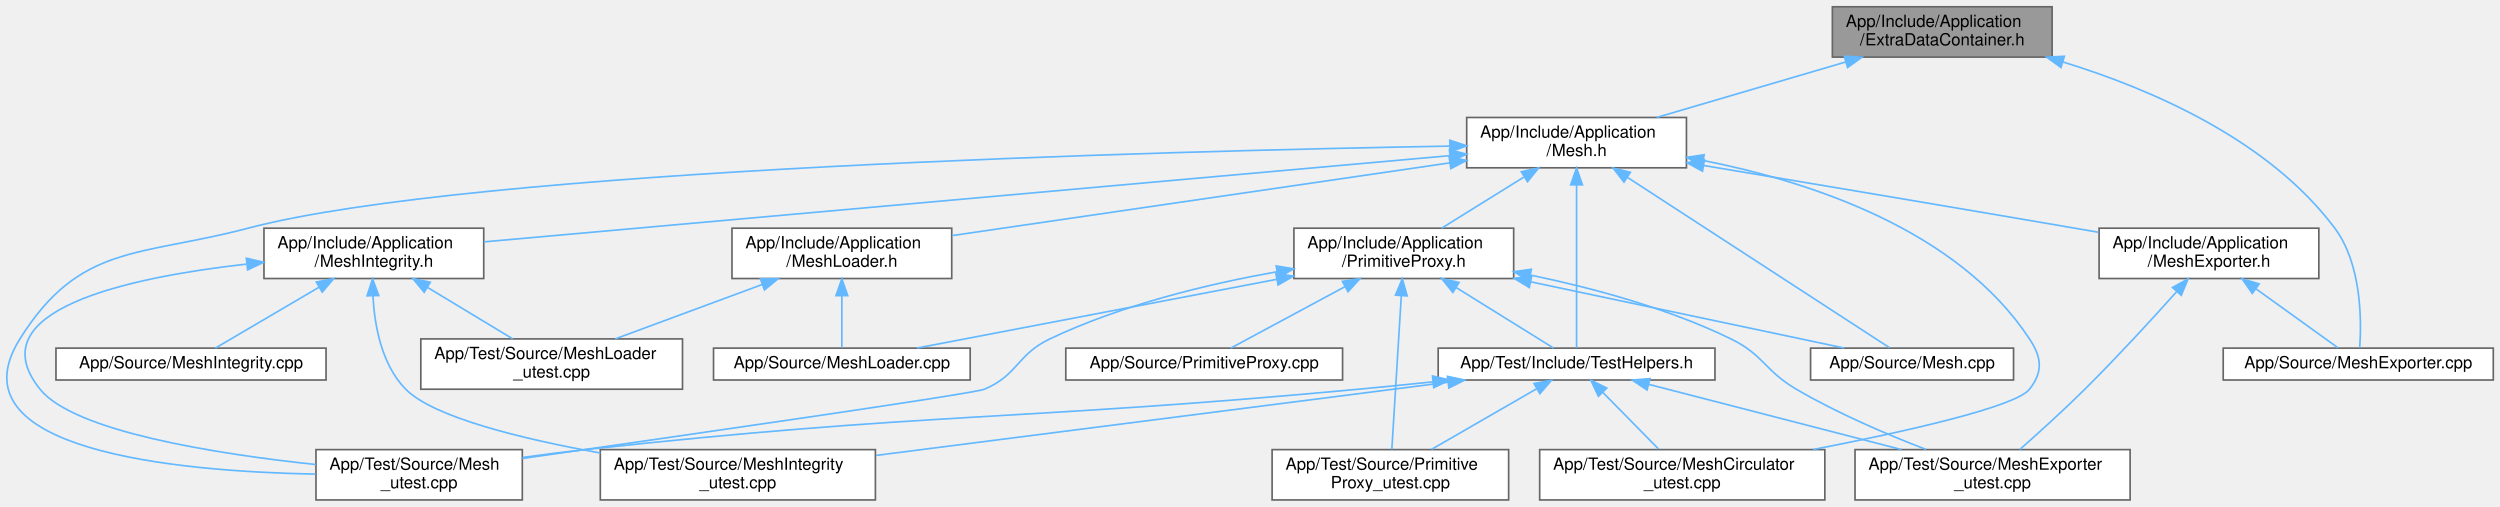
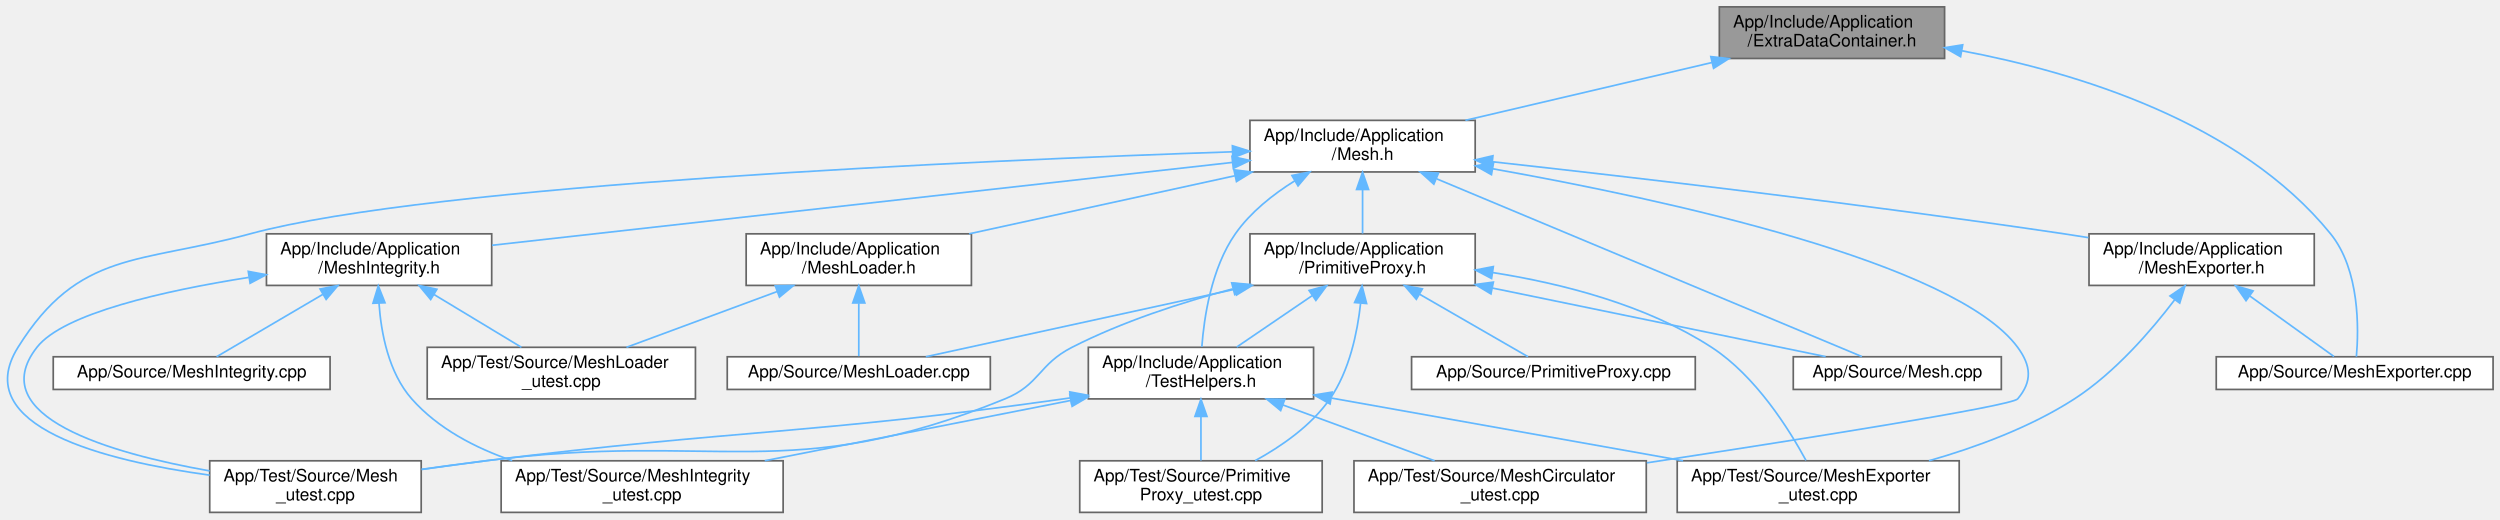
- <svg xmlns="http://www.w3.org/2000/svg" xmlns:xlink="http://www.w3.org/1999/xlink" width="1490pt" height="302pt" viewBox="0.00 0.00 1490.37 302.00">
+ <svg xmlns="http://www.w3.org/2000/svg" xmlns:xlink="http://www.w3.org/1999/xlink" width="1454pt" height="302pt" viewBox="0.00 0.00 1453.94 302.00">
  <g id="graph0" class="graph" transform="scale(1 1) rotate(0) translate(4 298)">
    <g id="Node000001" class="node">
      <g id="a_Node000001">
        <a xlink:title=" ">
-           <polygon fill="#999999" stroke="#666666" points="1219.37,-294 1088.37,-294 1088.37,-264 1219.37,-264 1219.37,-294" />
-           <text text-anchor="start" x="1096.37" y="-282" font-family="Helvetica,sans-Serif" font-size="10.00">App/Include/Application</text>
-           <text text-anchor="middle" x="1153.87" y="-271" font-family="Helvetica,sans-Serif" font-size="10.00">/ExtraDataContainer.h</text>
+           <polygon fill="#999999" stroke="#666666" points="1126.94,-294 995.94,-294 995.94,-264 1126.94,-264 1126.94,-294" />
+           <text text-anchor="start" x="1003.94" y="-282" font-family="Helvetica,sans-Serif" font-size="10.00">App/Include/Application</text>
+           <text text-anchor="middle" x="1061.44" y="-271" font-family="Helvetica,sans-Serif" font-size="10.00">/ExtraDataContainer.h</text>
        </a>
      </g>
    </g>
    <g id="Node000002" class="node">
      <g id="a_Node000002">
        <a xlink:href="Mesh_8h.html" target="_top" xlink:title=" ">
-           <polygon fill="white" stroke="#666666" points="1001.37,-228 870.37,-228 870.37,-198 1001.37,-198 1001.37,-228" />
-           <text text-anchor="start" x="878.37" y="-216" font-family="Helvetica,sans-Serif" font-size="10.00">App/Include/Application</text>
-           <text text-anchor="middle" x="935.87" y="-205" font-family="Helvetica,sans-Serif" font-size="10.00">/Mesh.h</text>
+           <polygon fill="white" stroke="#666666" points="853.94,-228 722.94,-228 722.94,-198 853.94,-198 853.94,-228" />
+           <text text-anchor="start" x="730.94" y="-216" font-family="Helvetica,sans-Serif" font-size="10.00">App/Include/Application</text>
+           <text text-anchor="middle" x="788.44" y="-205" font-family="Helvetica,sans-Serif" font-size="10.00">/Mesh.h</text>
        </a>
      </g>
    </g>
    <g id="edge1_Node000001_Node000002" class="edge">
      <g id="a_edge1_Node000001_Node000002">
        <a xlink:title=" ">
-           <path fill="none" stroke="#63b8ff" d="M1096.38,-261.12C1061.23,-250.8 1016.8,-237.76 983.6,-228.01" />
-           <polygon fill="#63b8ff" stroke="#63b8ff" points="1095.45,-264.5 1106.03,-263.95 1097.42,-257.78 1095.45,-264.5" />
+           <path fill="none" stroke="#63b8ff" d="M991.69,-261.65C947.33,-251.25 890.49,-237.93 848.21,-228.01" />
+           <polygon fill="#63b8ff" stroke="#63b8ff" points="990.99,-265.08 1001.52,-263.95 992.59,-258.26 990.99,-265.08" />
        </a>
      </g>
    </g>
    <g id="Node000004" class="node">
      <g id="a_Node000004">
        <a xlink:href="MeshExporter_8cpp.html" target="_top" xlink:title=" ">
-           <polygon fill="white" stroke="#666666" points="1482.37,-90.5 1321.37,-90.5 1321.37,-71.5 1482.37,-71.5 1482.37,-90.5" />
-           <text text-anchor="middle" x="1401.87" y="-78.5" font-family="Helvetica,sans-Serif" font-size="10.00">App/Source/MeshExporter.cpp</text>
+           <polygon fill="white" stroke="#666666" points="1445.94,-90.5 1284.94,-90.5 1284.94,-71.5 1445.94,-71.5 1445.94,-90.5" />
+           <text text-anchor="middle" x="1365.44" y="-78.5" font-family="Helvetica,sans-Serif" font-size="10.00">App/Source/MeshExporter.cpp</text>
        </a>
      </g>
    </g>
    <g id="edge30_Node000001_Node000004" class="edge">
      <g id="a_edge30_Node000001_Node000004">
        <a xlink:title=" ">
-           <path fill="none" stroke="#63b8ff" d="M1225.79,-261.1C1278.92,-244.77 1348.58,-214.57 1387.87,-162 1404,-140.43 1403.86,-106.51 1402.74,-90.68" />
-           <polygon fill="#63b8ff" stroke="#63b8ff" points="1224.66,-257.78 1216.07,-263.99 1226.65,-264.49 1224.66,-257.78" />
+           <path fill="none" stroke="#63b8ff" d="M1137.07,-268.45C1203.86,-255.86 1298.62,-227.08 1351.44,-162 1368.5,-140.98 1367.84,-106.49 1366.45,-90.56" />
+           <polygon fill="#63b8ff" stroke="#63b8ff" points="1136.23,-265.04 1127.01,-270.26 1137.47,-271.93 1136.23,-265.04" />
        </a>
      </g>
    </g>
    <g id="Node000003" class="node">
      <g id="a_Node000003">
        <a xlink:href="MeshExporter_8h.html" target="_top" xlink:title=" ">
-           <polygon fill="white" stroke="#666666" points="1378.37,-162 1247.37,-162 1247.37,-132 1378.37,-132 1378.37,-162" />
-           <text text-anchor="start" x="1255.37" y="-150" font-family="Helvetica,sans-Serif" font-size="10.00">App/Include/Application</text>
-           <text text-anchor="middle" x="1312.87" y="-139" font-family="Helvetica,sans-Serif" font-size="10.00">/MeshExporter.h</text>
+           <polygon fill="white" stroke="#666666" points="1341.94,-162 1210.94,-162 1210.94,-132 1341.94,-132 1341.94,-162" />
+           <text text-anchor="start" x="1218.94" y="-150" font-family="Helvetica,sans-Serif" font-size="10.00">App/Include/Application</text>
+           <text text-anchor="middle" x="1276.44" y="-139" font-family="Helvetica,sans-Serif" font-size="10.00">/MeshExporter.h</text>
        </a>
      </g>
    </g>
    <g id="edge2_Node000002_Node000003" class="edge">
      <g id="a_edge2_Node000002_Node000003">
        <a xlink:title=" ">
-           <path fill="none" stroke="#63b8ff" d="M1011.81,-199.35C1071.83,-189.33 1157.73,-174.9 1232.87,-162 1237.46,-161.21 1242.19,-160.4 1246.96,-159.57" />
-           <polygon fill="#63b8ff" stroke="#63b8ff" points="1010.95,-195.95 1001.66,-201.05 1012.1,-202.85 1010.95,-195.95" />
+           <path fill="none" stroke="#63b8ff" d="M863.92,-203.92C945.93,-194.87 1080.73,-179.2 1196.44,-162 1201.04,-161.32 1205.78,-160.58 1210.56,-159.8" />
+           <polygon fill="#63b8ff" stroke="#63b8ff" points="863.5,-200.45 853.94,-205.02 864.26,-207.41 863.5,-200.45" />
        </a>
      </g>
    </g>
    <g id="Node000006" class="node">
      <g id="a_Node000006">
        <a xlink:href="MeshIntegrity_8h.html" target="_top" xlink:title=" ">
-           <polygon fill="white" stroke="#666666" points="284.37,-162 153.37,-162 153.37,-132 284.37,-132 284.37,-162" />
-           <text text-anchor="start" x="161.37" y="-150" font-family="Helvetica,sans-Serif" font-size="10.00">App/Include/Application</text>
-           <text text-anchor="middle" x="218.87" y="-139" font-family="Helvetica,sans-Serif" font-size="10.00">/MeshIntegrity.h</text>
+           <polygon fill="white" stroke="#666666" points="281.94,-162 150.94,-162 150.94,-132 281.94,-132 281.94,-162" />
+           <text text-anchor="start" x="158.94" y="-150" font-family="Helvetica,sans-Serif" font-size="10.00">App/Include/Application</text>
+           <text text-anchor="middle" x="216.44" y="-139" font-family="Helvetica,sans-Serif" font-size="10.00">/MeshIntegrity.h</text>
        </a>
      </g>
    </g>
    <g id="edge5_Node000002_Node000006" class="edge">
      <g id="a_edge5_Node000002_Node000006">
        <a xlink:title=" ">
-           <path fill="none" stroke="#63b8ff" d="M860.04,-205.23C718.79,-192.62 417.65,-165.74 284.51,-153.86" />
-           <polygon fill="#63b8ff" stroke="#63b8ff" points="860.07,-208.75 870.34,-206.15 860.69,-201.78 860.07,-208.75" />
+           <path fill="none" stroke="#63b8ff" d="M712.87,-203.55C599.95,-190.91 389.06,-167.31 282.16,-155.35" />
+           <polygon fill="#63b8ff" stroke="#63b8ff" points="712.49,-207.02 722.82,-204.66 713.27,-200.07 712.49,-207.02" />
        </a>
      </g>
    </g>
    <g id="Node000010" class="node">
      <g id="a_Node000010">
        <a xlink:href="Mesh__utest_8cpp.html" target="_top" xlink:title=" ">
-           <polygon fill="white" stroke="#666666" points="307.37,-30 184.37,-30 184.37,0 307.37,0 307.37,-30" />
-           <text text-anchor="start" x="192.37" y="-18" font-family="Helvetica,sans-Serif" font-size="10.00">App/Test/Source/Mesh</text>
-           <text text-anchor="middle" x="245.87" y="-7" font-family="Helvetica,sans-Serif" font-size="10.00">_utest.cpp</text>
+           <polygon fill="white" stroke="#666666" points="240.94,-30 117.94,-30 117.94,0 240.94,0 240.94,-30" />
+           <text text-anchor="start" x="125.94" y="-18" font-family="Helvetica,sans-Serif" font-size="10.00">App/Test/Source/Mesh</text>
+           <text text-anchor="middle" x="179.44" y="-7" font-family="Helvetica,sans-Serif" font-size="10.00">_utest.cpp</text>
        </a>
      </g>
    </g>
    <g id="edge29_Node000002_Node000010" class="edge">
      <g id="a_edge29_Node000002_Node000010">
        <a xlink:title=" ">
-           <path fill="none" stroke="#63b8ff" d="M860.19,-210.94C689.23,-207.96 277.7,-197.23 143.87,-162 78.9,-144.89 43.53,-152.94 7.87,-96 -33.71,-29.59 100.44,-17 184.04,-15.39" />
-           <polygon fill="#63b8ff" stroke="#63b8ff" points="860.3,-214.45 870.36,-211.12 860.42,-207.45 860.3,-214.45" />
+           <path fill="none" stroke="#63b8ff" d="M712.56,-209.71C565.57,-204.69 247.12,-190.79 141.44,-162 77,-144.45 41.8,-152.65 6.44,-96 -22.39,-49.82 57.26,-29.96 117.88,-21.66" />
+           <polygon fill="#63b8ff" stroke="#63b8ff" points="712.73,-213.22 722.85,-210.06 712.97,-206.22 712.73,-213.22" />
        </a>
      </g>
    </g>
    <g id="Node000011" class="node">
      <g id="a_Node000011">
        <a xlink:href="MeshLoader_8h.html" target="_top" xlink:title=" ">
-           <polygon fill="white" stroke="#666666" points="563.37,-162 432.37,-162 432.37,-132 563.37,-132 563.37,-162" />
-           <text text-anchor="start" x="440.37" y="-150" font-family="Helvetica,sans-Serif" font-size="10.00">App/Include/Application</text>
-           <text text-anchor="middle" x="497.87" y="-139" font-family="Helvetica,sans-Serif" font-size="10.00">/MeshLoader.h</text>
+           <polygon fill="white" stroke="#666666" points="560.94,-162 429.94,-162 429.94,-132 560.94,-132 560.94,-162" />
+           <text text-anchor="start" x="437.94" y="-150" font-family="Helvetica,sans-Serif" font-size="10.00">App/Include/Application</text>
+           <text text-anchor="middle" x="495.44" y="-139" font-family="Helvetica,sans-Serif" font-size="10.00">/MeshLoader.h</text>
        </a>
      </g>
    </g>
    <g id="edge10_Node000002_Node000011" class="edge">
      <g id="a_edge10_Node000002_Node000011">
        <a xlink:title=" ">
-           <path fill="none" stroke="#63b8ff" d="M860.35,-200.96C776.66,-188.74 643.04,-169.21 563.54,-157.59" />
-           <polygon fill="#63b8ff" stroke="#63b8ff" points="859.9,-204.44 870.3,-202.42 860.91,-197.51 859.9,-204.44" />
+           <path fill="none" stroke="#63b8ff" d="M714.18,-195.78C666.48,-185.36 605.16,-171.97 559.59,-162.01" />
+           <polygon fill="#63b8ff" stroke="#63b8ff" points="713.62,-199.24 724.14,-197.95 715.11,-192.4 713.62,-199.24" />
        </a>
      </g>
    </g>
    <g id="Node000013" class="node">
      <g id="a_Node000013">
        <a xlink:href="PrimitiveProxy_8h.html" target="_top" xlink:title=" ">
-           <polygon fill="white" stroke="#666666" points="898.37,-162 767.37,-162 767.37,-132 898.37,-132 898.37,-162" />
-           <text text-anchor="start" x="775.37" y="-150" font-family="Helvetica,sans-Serif" font-size="10.00">App/Include/Application</text>
-           <text text-anchor="middle" x="832.87" y="-139" font-family="Helvetica,sans-Serif" font-size="10.00">/PrimitiveProxy.h</text>
+           <polygon fill="white" stroke="#666666" points="853.94,-162 722.94,-162 722.94,-132 853.94,-132 853.94,-162" />
+           <text text-anchor="start" x="730.94" y="-150" font-family="Helvetica,sans-Serif" font-size="10.00">App/Include/Application</text>
+           <text text-anchor="middle" x="788.44" y="-139" font-family="Helvetica,sans-Serif" font-size="10.00">/PrimitiveProxy.h</text>
        </a>
      </g>
    </g>
    <g id="edge13_Node000002_Node000013" class="edge">
      <g id="a_edge13_Node000002_Node000013">
        <a xlink:title=" ">
-           <path fill="none" stroke="#63b8ff" d="M904.36,-192.42C888.55,-182.6 869.77,-170.93 855.42,-162.01" />
-           <polygon fill="#63b8ff" stroke="#63b8ff" points="902.93,-195.65 913.27,-197.95 906.62,-189.7 902.93,-195.65" />
+           <path fill="none" stroke="#63b8ff" d="M788.44,-187.54C788.44,-178.96 788.44,-169.61 788.44,-162.16" />
+           <polygon fill="#63b8ff" stroke="#63b8ff" points="784.94,-187.8 788.44,-197.8 791.94,-187.8 784.94,-187.8" />
        </a>
      </g>
    </g>
    <g id="Node000014" class="node">
      <g id="a_Node000014">
-         <a xlink:href="Mesh_8cpp.html" target="_top" xlink:title=" ">
-           <polygon fill="white" stroke="#666666" points="1196.37,-90.5 1075.37,-90.5 1075.37,-71.5 1196.37,-71.5 1196.37,-90.5" />
-           <text text-anchor="middle" x="1135.87" y="-78.5" font-family="Helvetica,sans-Serif" font-size="10.00">App/Source/Mesh.cpp</text>
+         <a xlink:href="TestHelpers_8h.html" target="_top" xlink:title=" ">
+           <polygon fill="white" stroke="#666666" points="759.94,-96 628.94,-96 628.94,-66 759.94,-66 759.94,-96" />
+           <text text-anchor="start" x="636.94" y="-84" font-family="Helvetica,sans-Serif" font-size="10.00">App/Include/Application</text>
+           <text text-anchor="middle" x="694.44" y="-73" font-family="Helvetica,sans-Serif" font-size="10.00">/TestHelpers.h</text>
        </a>
      </g>
    </g>
    <g id="edge26_Node000002_Node000014" class="edge">
      <g id="a_edge26_Node000002_Node000014">
        <a xlink:title=" ">
-           <path fill="none" stroke="#63b8ff" d="M966.25,-192.25C1010.45,-163.53 1090.67,-111.39 1122.42,-90.75" />
-           <polygon fill="#63b8ff" stroke="#63b8ff" points="964.14,-189.46 957.66,-197.84 967.95,-195.32 964.14,-189.46" />
-         </a>
-       </g>
-     </g>
-     <g id="Node000016" class="node">
-       <g id="a_Node000016">
-         <a xlink:href="TestHelpers_8h.html" target="_top" xlink:title=" ">
-           <polygon fill="white" stroke="#666666" points="1018.37,-90.5 853.37,-90.5 853.37,-71.5 1018.37,-71.5 1018.37,-90.5" />
-           <text text-anchor="middle" x="935.87" y="-78.5" font-family="Helvetica,sans-Serif" font-size="10.00">App/Test/Include/TestHelpers.h</text>
-         </a>
-       </g>
-     </g>
-     <g id="edge27_Node000002_Node000016" class="edge">
-       <g id="a_edge27_Node000002_Node000016">
-         <a xlink:title=" ">
-           <path fill="none" stroke="#63b8ff" d="M935.87,-187.57C935.87,-158.17 935.87,-110.31 935.87,-90.75" />
-           <polygon fill="#63b8ff" stroke="#63b8ff" points="932.37,-187.84 935.87,-197.84 939.37,-187.84 932.37,-187.84" />
+           <path fill="none" stroke="#63b8ff" d="M749.06,-192.87C736.33,-184.93 723.25,-174.59 714.44,-162 700.48,-142.06 696.24,-113.33 694.96,-96.27" />
+           <polygon fill="#63b8ff" stroke="#63b8ff" points="747.36,-195.93 757.75,-197.98 750.91,-189.89 747.36,-195.93" />
+         </a>
+       </g>
+     </g>
+     <g id="Node000015" class="node">
+       <g id="a_Node000015">
+         <a xlink:href="MeshCirculator__utest_8cpp.html" target="_top" xlink:title=" ">
+           <polygon fill="white" stroke="#666666" points="953.44,-30 783.44,-30 783.44,0 953.44,0 953.44,-30" />
+           <text text-anchor="start" x="791.44" y="-18" font-family="Helvetica,sans-Serif" font-size="10.00">App/Test/Source/MeshCirculator</text>
+           <text text-anchor="middle" x="868.44" y="-7" font-family="Helvetica,sans-Serif" font-size="10.00">_utest.cpp</text>
+         </a>
+       </g>
+     </g>
+     <g id="edge28_Node000002_Node000015" class="edge">
+       <g id="a_edge28_Node000002_Node000015">
+         <a xlink:title=" ">
+           <path fill="none" stroke="#63b8ff" d="M864.25,-199.81C964.6,-181.94 1133.13,-145.33 1169.44,-96 1177.34,-85.26 1178.06,-76.17 1169.44,-66 1165.9,-61.83 1041.51,-42.21 953.76,-28.82" />
+           <polygon fill="#63b8ff" stroke="#63b8ff" points="863.4,-196.4 854.16,-201.58 864.61,-203.3 863.4,-196.4" />
        </a>
      </g>
    </g>
    <g id="Node000017" class="node">
      <g id="a_Node000017">
-         <a xlink:href="MeshCirculator__utest_8cpp.html" target="_top" xlink:title=" ">
-           <polygon fill="white" stroke="#666666" points="1083.87,-30 913.87,-30 913.87,0 1083.87,0 1083.87,-30" />
-           <text text-anchor="start" x="921.87" y="-18" font-family="Helvetica,sans-Serif" font-size="10.00">App/Test/Source/MeshCirculator</text>
-           <text text-anchor="middle" x="998.87" y="-7" font-family="Helvetica,sans-Serif" font-size="10.00">_utest.cpp</text>
-         </a>
-       </g>
-     </g>
-     <g id="edge28_Node000002_Node000017" class="edge">
-       <g id="a_edge28_Node000002_Node000017">
-         <a xlink:title=" ">
-           <path fill="none" stroke="#63b8ff" d="M1011.49,-202.33C1075.35,-189.73 1163.05,-161.01 1205.87,-96 1213.21,-84.87 1214.12,-76.48 1205.87,-66 1197.57,-55.45 1132.05,-40.78 1076.92,-30.05" />
-           <polygon fill="#63b8ff" stroke="#63b8ff" points="1010.64,-198.93 1001.46,-204.22 1011.93,-205.81 1010.64,-198.93" />
+         <a xlink:href="Mesh_8cpp.html" target="_top" xlink:title=" ">
+           <polygon fill="white" stroke="#666666" points="1159.94,-90.5 1038.94,-90.5 1038.94,-71.5 1159.94,-71.5 1159.94,-90.5" />
+           <text text-anchor="middle" x="1099.44" y="-78.5" font-family="Helvetica,sans-Serif" font-size="10.00">App/Source/Mesh.cpp</text>
+         </a>
+       </g>
+     </g>
+     <g id="edge27_Node000002_Node000017" class="edge">
+       <g id="a_edge27_Node000002_Node000017">
+         <a xlink:title=" ">
+           <path fill="none" stroke="#63b8ff" d="M831.57,-193.97C899.47,-165.59 1028.71,-111.56 1078.84,-90.61" />
+           <polygon fill="#63b8ff" stroke="#63b8ff" points="829.89,-190.88 822.01,-197.96 832.59,-197.34 829.89,-190.88" />
        </a>
      </g>
    </g>
    <g id="edge3_Node000003_Node000004" class="edge">
      <g id="a_edge3_Node000003_Node000004">
        <a xlink:title=" ">
-           <path fill="none" stroke="#63b8ff" d="M1340.86,-125.87C1357.34,-114.03 1377.33,-99.65 1389.83,-90.66" />
-           <polygon fill="#63b8ff" stroke="#63b8ff" points="1338.7,-123.12 1332.63,-131.8 1342.79,-128.8 1338.7,-123.12" />
+           <path fill="none" stroke="#63b8ff" d="M1304.42,-125.87C1320.9,-114.03 1340.89,-99.65 1353.39,-90.66" />
+           <polygon fill="#63b8ff" stroke="#63b8ff" points="1302.26,-123.12 1296.19,-131.8 1306.35,-128.8 1302.26,-123.12" />
        </a>
      </g>
    </g>
    <g id="Node000005" class="node">
      <g id="a_Node000005">
        <a xlink:href="MeshExporter__utest_8cpp.html" target="_top" xlink:title=" ">
-           <polygon fill="white" stroke="#666666" points="1265.87,-30 1101.87,-30 1101.87,0 1265.87,0 1265.87,-30" />
-           <text text-anchor="start" x="1109.87" y="-18" font-family="Helvetica,sans-Serif" font-size="10.00">App/Test/Source/MeshExporter</text>
-           <text text-anchor="middle" x="1183.87" y="-7" font-family="Helvetica,sans-Serif" font-size="10.00">_utest.cpp</text>
+           <polygon fill="white" stroke="#666666" points="1135.44,-30 971.44,-30 971.44,0 1135.44,0 1135.44,-30" />
+           <text text-anchor="start" x="979.44" y="-18" font-family="Helvetica,sans-Serif" font-size="10.00">App/Test/Source/MeshExporter</text>
+           <text text-anchor="middle" x="1053.44" y="-7" font-family="Helvetica,sans-Serif" font-size="10.00">_utest.cpp</text>
        </a>
      </g>
    </g>
    <g id="edge4_Node000003_Node000005" class="edge">
      <g id="a_edge4_Node000003_Node000005">
        <a xlink:title=" ">
-           <path fill="none" stroke="#63b8ff" d="M1293.74,-124.31C1279.08,-107.94 1258.16,-85.12 1238.87,-66 1226.23,-53.46 1211.23,-39.91 1200.1,-30.08" />
-           <polygon fill="#63b8ff" stroke="#63b8ff" points="1291.13,-126.65 1300.4,-131.78 1296.36,-121.99 1291.13,-126.65" />
+           <path fill="none" stroke="#63b8ff" d="M1260.78,-123.66C1247.2,-105.79 1226.05,-81.27 1202.44,-66 1176.89,-49.48 1145.33,-37.86 1117.84,-30.02" />
+           <polygon fill="#63b8ff" stroke="#63b8ff" points="1258.05,-125.87 1266.81,-131.83 1263.68,-121.71 1258.05,-125.87" />
        </a>
      </g>
    </g>
    <g id="Node000007" class="node">
      <g id="a_Node000007">
        <a xlink:href="MeshIntegrity_8cpp.html" target="_top" xlink:title=" ">
-           <polygon fill="white" stroke="#666666" points="190.37,-90.5 29.37,-90.5 29.37,-71.5 190.37,-71.5 190.37,-90.5" />
-           <text text-anchor="middle" x="109.87" y="-78.5" font-family="Helvetica,sans-Serif" font-size="10.00">App/Source/MeshIntegrity.cpp</text>
+           <polygon fill="white" stroke="#666666" points="187.94,-90.5 26.94,-90.5 26.94,-71.5 187.94,-71.5 187.94,-90.5" />
+           <text text-anchor="middle" x="107.44" y="-78.5" font-family="Helvetica,sans-Serif" font-size="10.00">App/Source/MeshIntegrity.cpp</text>
        </a>
      </g>
    </g>
    <g id="edge6_Node000006_Node000007" class="edge">
      <g id="a_edge6_Node000006_Node000007">
        <a xlink:title=" ">
-           <path fill="none" stroke="#63b8ff" d="M186.19,-126.81C165.62,-114.73 140.08,-99.73 124.38,-90.52" />
-           <polygon fill="#63b8ff" stroke="#63b8ff" points="184.56,-129.91 194.95,-131.95 188.1,-123.87 184.56,-129.91" />
+           <path fill="none" stroke="#63b8ff" d="M183.76,-126.81C163.18,-114.73 137.64,-99.73 121.94,-90.52" />
+           <polygon fill="#63b8ff" stroke="#63b8ff" points="182.12,-129.91 192.51,-131.95 185.66,-123.87 182.12,-129.91" />
        </a>
      </g>
    </g>
    <g id="Node000008" class="node">
      <g id="a_Node000008">
        <a xlink:href="MeshIntegrity__utest_8cpp.html" target="_top" xlink:title=" ">
-           <polygon fill="white" stroke="#666666" points="517.87,-30 353.87,-30 353.87,0 517.87,0 517.87,-30" />
-           <text text-anchor="start" x="361.87" y="-18" font-family="Helvetica,sans-Serif" font-size="10.00">App/Test/Source/MeshIntegrity</text>
-           <text text-anchor="middle" x="435.87" y="-7" font-family="Helvetica,sans-Serif" font-size="10.00">_utest.cpp</text>
+           <polygon fill="white" stroke="#666666" points="451.44,-30 287.44,-30 287.44,0 451.44,0 451.44,-30" />
+           <text text-anchor="start" x="295.44" y="-18" font-family="Helvetica,sans-Serif" font-size="10.00">App/Test/Source/MeshIntegrity</text>
+           <text text-anchor="middle" x="369.44" y="-7" font-family="Helvetica,sans-Serif" font-size="10.00">_utest.cpp</text>
        </a>
      </g>
    </g>
    <g id="edge7_Node000006_Node000008" class="edge">
      <g id="a_edge7_Node000006_Node000008">
        <a xlink:title=" ">
-           <path fill="none" stroke="#63b8ff" d="M218.33,-121.59C219.28,-103.88 223.52,-80.56 237.87,-66 254.4,-49.24 307.02,-36.42 353.87,-27.96" />
-           <polygon fill="#63b8ff" stroke="#63b8ff" points="214.83,-121.7 218.1,-131.77 221.82,-121.85 214.83,-121.7" />
+           <path fill="none" stroke="#63b8ff" d="M216.39,-121.74C217.61,-104.29 221.98,-81.24 235.44,-66 250.64,-48.78 272.35,-37.48 293.88,-30.07" />
+           <polygon fill="#63b8ff" stroke="#63b8ff" points="212.89,-121.62 215.98,-131.76 219.88,-121.91 212.89,-121.62" />
        </a>
      </g>
    </g>
    <g id="Node000009" class="node">
      <g id="a_Node000009">
        <a xlink:href="MeshLoader__utest_8cpp.html" target="_top" xlink:title=" ">
-           <polygon fill="white" stroke="#666666" points="402.87,-96 246.87,-96 246.87,-66 402.87,-66 402.87,-96" />
-           <text text-anchor="start" x="254.87" y="-84" font-family="Helvetica,sans-Serif" font-size="10.00">App/Test/Source/MeshLoader</text>
-           <text text-anchor="middle" x="324.87" y="-73" font-family="Helvetica,sans-Serif" font-size="10.00">_utest.cpp</text>
+           <polygon fill="white" stroke="#666666" points="400.44,-96 244.44,-96 244.44,-66 400.44,-66 400.44,-96" />
+           <text text-anchor="start" x="252.44" y="-84" font-family="Helvetica,sans-Serif" font-size="10.00">App/Test/Source/MeshLoader</text>
+           <text text-anchor="middle" x="322.44" y="-73" font-family="Helvetica,sans-Serif" font-size="10.00">_utest.cpp</text>
        </a>
      </g>
    </g>
    <g id="edge8_Node000006_Node000009" class="edge">
      <g id="a_edge8_Node000006_Node000009">
        <a xlink:title=" ">
-           <path fill="none" stroke="#63b8ff" d="M250.85,-126.69C267.21,-116.82 286.77,-105.01 301.67,-96.01" />
-           <polygon fill="#63b8ff" stroke="#63b8ff" points="248.89,-123.79 242.14,-131.95 252.51,-129.78 248.89,-123.79" />
+           <path fill="none" stroke="#63b8ff" d="M248.41,-126.69C264.77,-116.82 284.33,-105.01 299.23,-96.01" />
+           <polygon fill="#63b8ff" stroke="#63b8ff" points="246.45,-123.79 239.7,-131.95 250.07,-129.78 246.45,-123.79" />
        </a>
      </g>
    </g>
    <g id="edge9_Node000006_Node000010" class="edge">
      <g id="a_edge9_Node000006_Node000010">
        <a xlink:title=" ">
-           <path fill="none" stroke="#63b8ff" d="M142.85,-140.59C71.86,-132.59 -17.9,-113.05 19.87,-66 40.16,-40.74 124.56,-27.46 184.25,-21.1" />
-           <polygon fill="#63b8ff" stroke="#63b8ff" points="142.86,-144.11 153.17,-141.69 143.6,-137.15 142.86,-144.11" />
+           <path fill="none" stroke="#63b8ff" d="M140.68,-136.67C91.12,-128.84 32.81,-115.71 17.44,-96 -13.91,-55.8 59.81,-34.4 117.85,-24.13" />
+           <polygon fill="#63b8ff" stroke="#63b8ff" points="140.37,-140.17 150.79,-138.22 141.43,-133.25 140.37,-140.17" />
        </a>
      </g>
    </g>
    <g id="edge12_Node000011_Node000009" class="edge">
      <g id="a_edge12_Node000011_Node000009">
        <a xlink:title=" ">
-           <path fill="none" stroke="#63b8ff" d="M450.45,-128.46C422.85,-118.25 388.53,-105.55 362.75,-96.01" />
-           <polygon fill="#63b8ff" stroke="#63b8ff" points="449.32,-131.77 459.91,-131.95 451.74,-125.2 449.32,-131.77" />
+           <path fill="none" stroke="#63b8ff" d="M448.01,-128.46C420.41,-118.25 386.1,-105.55 360.31,-96.01" />
+           <polygon fill="#63b8ff" stroke="#63b8ff" points="446.88,-131.77 457.47,-131.95 449.31,-125.2 446.88,-131.77" />
        </a>
      </g>
    </g>
    <g id="Node000012" class="node">
      <g id="a_Node000012">
        <a xlink:href="MeshLoader_8cpp.html" target="_top" xlink:title=" ">
-           <polygon fill="white" stroke="#666666" points="574.37,-90.5 421.37,-90.5 421.37,-71.5 574.37,-71.5 574.37,-90.5" />
-           <text text-anchor="middle" x="497.87" y="-78.5" font-family="Helvetica,sans-Serif" font-size="10.00">App/Source/MeshLoader.cpp</text>
+           <polygon fill="white" stroke="#666666" points="571.94,-90.5 418.94,-90.5 418.94,-71.5 571.94,-71.5 571.94,-90.5" />
+           <text text-anchor="middle" x="495.44" y="-78.5" font-family="Helvetica,sans-Serif" font-size="10.00">App/Source/MeshLoader.cpp</text>
        </a>
      </g>
    </g>
    <g id="edge11_Node000011_Node000012" class="edge">
      <g id="a_edge11_Node000011_Node000012">
        <a xlink:title=" ">
-           <path fill="none" stroke="#63b8ff" d="M497.87,-121.6C497.87,-110.8 497.87,-98.78 497.87,-90.84" />
-           <polygon fill="#63b8ff" stroke="#63b8ff" points="494.37,-121.8 497.87,-131.8 501.37,-121.8 494.37,-121.8" />
+           <path fill="none" stroke="#63b8ff" d="M495.44,-121.6C495.44,-110.8 495.44,-98.78 495.44,-90.84" />
+           <polygon fill="#63b8ff" stroke="#63b8ff" points="491.94,-121.8 495.44,-131.8 498.94,-121.8 491.94,-121.8" />
        </a>
      </g>
    </g>
    <g id="edge23_Node000013_Node000005" class="edge">
      <g id="a_edge23_Node000013_Node000005">
        <a xlink:title=" ">
-           <path fill="none" stroke="#63b8ff" d="M908.68,-133.98C945.85,-126.27 990.54,-114.19 1027.87,-96 1047.53,-86.42 1048,-77.05 1066.87,-66 1091.46,-51.6 1120.98,-39.02 1144.21,-30.08" />
-           <polygon fill="#63b8ff" stroke="#63b8ff" points="907.52,-130.65 898.41,-136.05 908.9,-137.51 907.52,-130.65" />
+           <path fill="none" stroke="#63b8ff" d="M864.15,-139.47C904.54,-133.12 953.56,-120.62 991.44,-96 1017.07,-79.33 1036.5,-48.37 1046.32,-30.24" />
+           <polygon fill="#63b8ff" stroke="#63b8ff" points="863.47,-136.03 854.08,-140.95 864.49,-142.95 863.47,-136.03" />
        </a>
      </g>
    </g>
    <g id="edge24_Node000013_Node000010" class="edge">
      <g id="a_edge24_Node000013_Node000010">
        <a xlink:title=" ">
-           <path fill="none" stroke="#63b8ff" d="M757.22,-136.04C715.81,-128.65 664.43,-116.25 621.87,-96 602.13,-86.6 603,-74.55 582.87,-66 576.57,-63.32 402.92,-38.34 307.42,-24.73" />
-           <polygon fill="#63b8ff" stroke="#63b8ff" points="756.8,-139.52 767.25,-137.76 757.99,-132.62 756.8,-139.52" />
-         </a>
-       </g>
-     </g>
-     <g id="edge15_Node000013_Node000012" class="edge">
-       <g id="a_edge15_Node000013_Node000012">
-         <a xlink:title=" ">
-           <path fill="none" stroke="#63b8ff" d="M757.14,-131.53C691.06,-118.91 597.42,-101.02 542.63,-90.55" />
-           <polygon fill="#63b8ff" stroke="#63b8ff" points="756.61,-134.99 767.09,-133.43 757.92,-128.12 756.61,-134.99" />
+           <path fill="none" stroke="#63b8ff" d="M712.89,-130C682.85,-122.03 648.58,-110.86 619.44,-96 599.95,-86.06 600.69,-74.26 580.44,-66 455.27,-14.96 412.47,-47.46 278.44,-30 266.39,-28.43 253.52,-26.67 241.2,-24.95" />
+           <polygon fill="#63b8ff" stroke="#63b8ff" points="712.35,-133.48 722.91,-132.58 714.1,-126.7 712.35,-133.48" />
+         </a>
+       </g>
+     </g>
+     <g id="edge21_Node000013_Node000012" class="edge">
+       <g id="a_edge21_Node000013_Node000012">
+         <a xlink:title=" ">
+           <path fill="none" stroke="#63b8ff" d="M714.06,-129.75C656.86,-117.26 580.12,-100.5 534.43,-90.52" />
+           <polygon fill="#63b8ff" stroke="#63b8ff" points="713.62,-133.24 724.14,-131.95 715.11,-126.4 713.62,-133.24" />
        </a>
      </g>
    </g>
    <g id="edge14_Node000013_Node000014" class="edge">
      <g id="a_edge14_Node000013_Node000014">
        <a xlink:title=" ">
-           <path fill="none" stroke="#63b8ff" d="M908.67,-129.99C967.85,-117.49 1047.77,-100.61 1095.34,-90.56" />
-           <polygon fill="#63b8ff" stroke="#63b8ff" points="907.68,-126.62 898.62,-132.11 909.13,-133.47 907.68,-126.62" />
-         </a>
-       </g>
-     </g>
-     <g id="Node000015" class="node">
-       <g id="a_Node000015">
-         <a xlink:href="PrimitiveProxy_8cpp.html" target="_top" xlink:title=" ">
-           <polygon fill="white" stroke="#666666" points="796.37,-90.5 631.37,-90.5 631.37,-71.5 796.37,-71.5 796.37,-90.5" />
-           <text text-anchor="middle" x="713.87" y="-78.5" font-family="Helvetica,sans-Serif" font-size="10.00">App/Source/PrimitiveProxy.cpp</text>
-         </a>
-       </g>
-     </g>
-     <g id="edge16_Node000013_Node000015" class="edge">
-       <g id="a_edge16_Node000013_Node000015">
-         <a xlink:title=" ">
-           <path fill="none" stroke="#63b8ff" d="M797.8,-127.14C775.24,-115 747,-99.82 729.71,-90.52" />
-           <polygon fill="#63b8ff" stroke="#63b8ff" points="796.29,-130.3 806.76,-131.95 799.61,-124.14 796.29,-130.3" />
-         </a>
-       </g>
-     </g>
-     <g id="edge17_Node000013_Node000016" class="edge">
-       <g id="a_edge17_Node000013_Node000016">
-         <a xlink:title=" ">
-           <path fill="none" stroke="#63b8ff" d="M864.02,-126.65C883.41,-114.6 907.4,-99.69 922.17,-90.52" />
-           <polygon fill="#63b8ff" stroke="#63b8ff" points="862.12,-123.7 855.48,-131.95 865.82,-129.65 862.12,-123.7" />
+           <path fill="none" stroke="#63b8ff" d="M759.1,-126.03C744.88,-116.34 728.13,-104.94 715.24,-96.16" />
+           <polygon fill="#63b8ff" stroke="#63b8ff" points="757.34,-129.06 767.57,-131.8 761.28,-123.28 757.34,-129.06" />
+         </a>
+       </g>
+     </g>
+     <g id="Node000016" class="node">
+       <g id="a_Node000016">
+         <a xlink:href="PrimitiveProxy__utest_8cpp.html" target="_top" xlink:title=" ">
+           <polygon fill="white" stroke="#666666" points="764.94,-30 623.94,-30 623.94,0 764.94,0 764.94,-30" />
+           <text text-anchor="start" x="631.94" y="-18" font-family="Helvetica,sans-Serif" font-size="10.00">App/Test/Source/Primitive</text>
+           <text text-anchor="middle" x="694.44" y="-7" font-family="Helvetica,sans-Serif" font-size="10.00">Proxy_utest.cpp</text>
+         </a>
+       </g>
+     </g>
+     <g id="edge25_Node000013_Node000016" class="edge">
+       <g id="a_edge25_Node000013_Node000016">
+         <a xlink:title=" ">
+           <path fill="none" stroke="#63b8ff" d="M787.28,-121.51C785.43,-104.62 780.81,-82.34 769.44,-66 758.62,-50.46 741.27,-38.44 725.98,-30.08" />
+           <polygon fill="#63b8ff" stroke="#63b8ff" points="783.81,-122.05 788.14,-131.72 790.79,-121.47 783.81,-122.05" />
+         </a>
+       </g>
+     </g>
+     <g id="edge20_Node000013_Node000017" class="edge">
+       <g id="a_edge20_Node000013_Node000017">
+         <a xlink:title=" ">
+           <path fill="none" stroke="#63b8ff" d="M863.97,-130.46C924.89,-117.92 1008.31,-100.75 1057.76,-90.58" />
+           <polygon fill="#63b8ff" stroke="#63b8ff" points="863.1,-127.06 854.01,-132.51 864.51,-133.92 863.1,-127.06" />
        </a>
      </g>
    </g>
    <g id="Node000018" class="node">
      <g id="a_Node000018">
-         <a xlink:href="PrimitiveProxy__utest_8cpp.html" target="_top" xlink:title=" ">
-           <polygon fill="white" stroke="#666666" points="895.37,-30 754.37,-30 754.37,0 895.37,0 895.37,-30" />
-           <text text-anchor="start" x="762.37" y="-18" font-family="Helvetica,sans-Serif" font-size="10.00">App/Test/Source/Primitive</text>
-           <text text-anchor="middle" x="824.87" y="-7" font-family="Helvetica,sans-Serif" font-size="10.00">Proxy_utest.cpp</text>
-         </a>
-       </g>
-     </g>
-     <g id="edge25_Node000013_Node000018" class="edge">
-       <g id="a_edge25_Node000013_Node000018">
-         <a xlink:title=" ">
-           <path fill="none" stroke="#63b8ff" d="M831.38,-121.68C829.72,-94.7 827.1,-52.11 825.74,-30.14" />
-           <polygon fill="#63b8ff" stroke="#63b8ff" points="827.89,-122.07 832,-131.84 834.88,-121.64 827.89,-122.07" />
-         </a>
-       </g>
-     </g>
-     <g id="edge19_Node000016_Node000005" class="edge">
-       <g id="a_edge19_Node000016_Node000005">
-         <a xlink:title=" ">
-           <path fill="none" stroke="#63b8ff" d="M978.93,-68.89C1020.72,-58.1 1084.28,-41.7 1129.53,-30.02" />
-           <polygon fill="#63b8ff" stroke="#63b8ff" points="977.87,-65.55 969.06,-71.44 979.62,-72.33 977.87,-65.55" />
-         </a>
-       </g>
-     </g>
-     <g id="edge20_Node000016_Node000008" class="edge">
-       <g id="a_edge20_Node000016_Node000008">
-         <a xlink:title=" ">
-           <path fill="none" stroke="#63b8ff" d="M859.12,-70.18C766.92,-58.37 612.89,-38.66 518.26,-26.55" />
-           <polygon fill="#63b8ff" stroke="#63b8ff" points="858.86,-73.67 869.22,-71.47 859.74,-66.73 858.86,-73.67" />
-         </a>
-       </g>
-     </g>
-     <g id="edge21_Node000016_Node000010" class="edge">
-       <g id="a_edge21_Node000016_Node000010">
-         <a xlink:title=" ">
-           <path fill="none" stroke="#63b8ff" d="M850.16,-70.41C835.4,-68.86 820.2,-67.33 805.87,-66 601.24,-47 549.16,-52.4 344.87,-30 332.8,-28.68 319.92,-27.03 307.59,-25.33" />
-           <polygon fill="#63b8ff" stroke="#63b8ff" points="849.98,-73.91 860.3,-71.48 850.72,-66.95 849.98,-73.91" />
-         </a>
-       </g>
-     </g>
-     <g id="edge18_Node000016_Node000017" class="edge">
-       <g id="a_edge18_Node000016_Node000017">
-         <a xlink:title=" ">
-           <path fill="none" stroke="#63b8ff" d="M951.47,-64.16C961.66,-53.81 974.86,-40.4 984.74,-30.36" />
-           <polygon fill="#63b8ff" stroke="#63b8ff" points="948.89,-61.79 944.37,-71.37 953.88,-66.7 948.89,-61.79" />
-         </a>
-       </g>
-     </g>
-     <g id="edge22_Node000016_Node000018" class="edge">
-       <g id="a_edge22_Node000016_Node000018">
-         <a xlink:title=" ">
-           <path fill="none" stroke="#63b8ff" d="M912.2,-66.35C893.7,-55.68 868.06,-40.9 849.36,-30.12" />
-           <polygon fill="#63b8ff" stroke="#63b8ff" points="910.49,-69.41 920.9,-71.37 913.99,-63.34 910.49,-69.41" />
+         <a xlink:href="PrimitiveProxy_8cpp.html" target="_top" xlink:title=" ">
+           <polygon fill="white" stroke="#666666" points="981.94,-90.5 816.94,-90.5 816.94,-71.5 981.94,-71.5 981.94,-90.5" />
+           <text text-anchor="middle" x="899.44" y="-78.5" font-family="Helvetica,sans-Serif" font-size="10.00">App/Source/PrimitiveProxy.cpp</text>
+         </a>
+       </g>
+     </g>
+     <g id="edge22_Node000013_Node000018" class="edge">
+       <g id="a_edge22_Node000013_Node000018">
+         <a xlink:title=" ">
+           <path fill="none" stroke="#63b8ff" d="M821.71,-126.81C842.67,-114.73 868.68,-99.73 884.66,-90.52" />
+           <polygon fill="#63b8ff" stroke="#63b8ff" points="819.71,-123.93 812.79,-131.95 823.21,-129.99 819.71,-123.93" />
+         </a>
+       </g>
+     </g>
+     <g id="edge16_Node000014_Node000005" class="edge">
+       <g id="a_edge16_Node000014_Node000005">
+         <a xlink:title=" ">
+           <path fill="none" stroke="#63b8ff" d="M770.47,-66.45C830.55,-55.73 914.13,-40.83 974.87,-30.01" />
+           <polygon fill="#63b8ff" stroke="#63b8ff" points="769.51,-63.06 760.28,-68.26 770.74,-69.95 769.51,-63.06" />
+         </a>
+       </g>
+     </g>
+     <g id="edge17_Node000014_Node000008" class="edge">
+       <g id="a_edge17_Node000014_Node000008">
+         <a xlink:title=" ">
+           <path fill="none" stroke="#63b8ff" d="M618.85,-65.12C565.14,-54.54 493.47,-40.43 440.75,-30.04" />
+           <polygon fill="#63b8ff" stroke="#63b8ff" points="618.18,-68.55 628.67,-67.05 619.53,-61.68 618.18,-68.55" />
+         </a>
+       </g>
+     </g>
+     <g id="edge18_Node000014_Node000010" class="edge">
+       <g id="a_edge18_Node000014_Node000010">
+         <a xlink:title=" ">
+           <path fill="none" stroke="#63b8ff" d="M618.35,-66.56C617.04,-66.37 615.73,-66.18 614.44,-66 465.72,-45.04 427.48,-48.52 278.44,-30 266.38,-28.5 253.51,-26.78 241.18,-25.06" />
+           <polygon fill="#63b8ff" stroke="#63b8ff" points="618.16,-70.07 628.57,-68.12 619.21,-63.15 618.16,-70.07" />
+         </a>
+       </g>
+     </g>
+     <g id="edge15_Node000014_Node000015" class="edge">
+       <g id="a_edge15_Node000014_Node000015">
+         <a xlink:title=" ">
+           <path fill="none" stroke="#63b8ff" d="M742.13,-62.46C769.89,-52.25 804.41,-39.55 830.34,-30.01" />
+           <polygon fill="#63b8ff" stroke="#63b8ff" points="740.8,-59.22 732.62,-65.95 743.21,-65.79 740.8,-59.22" />
+         </a>
+       </g>
+     </g>
+     <g id="edge19_Node000014_Node000016" class="edge">
+       <g id="a_edge19_Node000014_Node000016">
+         <a xlink:title=" ">
+           <path fill="none" stroke="#63b8ff" d="M694.44,-55.54C694.44,-46.96 694.44,-37.61 694.44,-30.16" />
+           <polygon fill="#63b8ff" stroke="#63b8ff" points="690.94,-55.8 694.44,-65.8 697.94,-55.8 690.94,-55.8" />
        </a>
      </g>
    </g>
  </g>
</svg>
